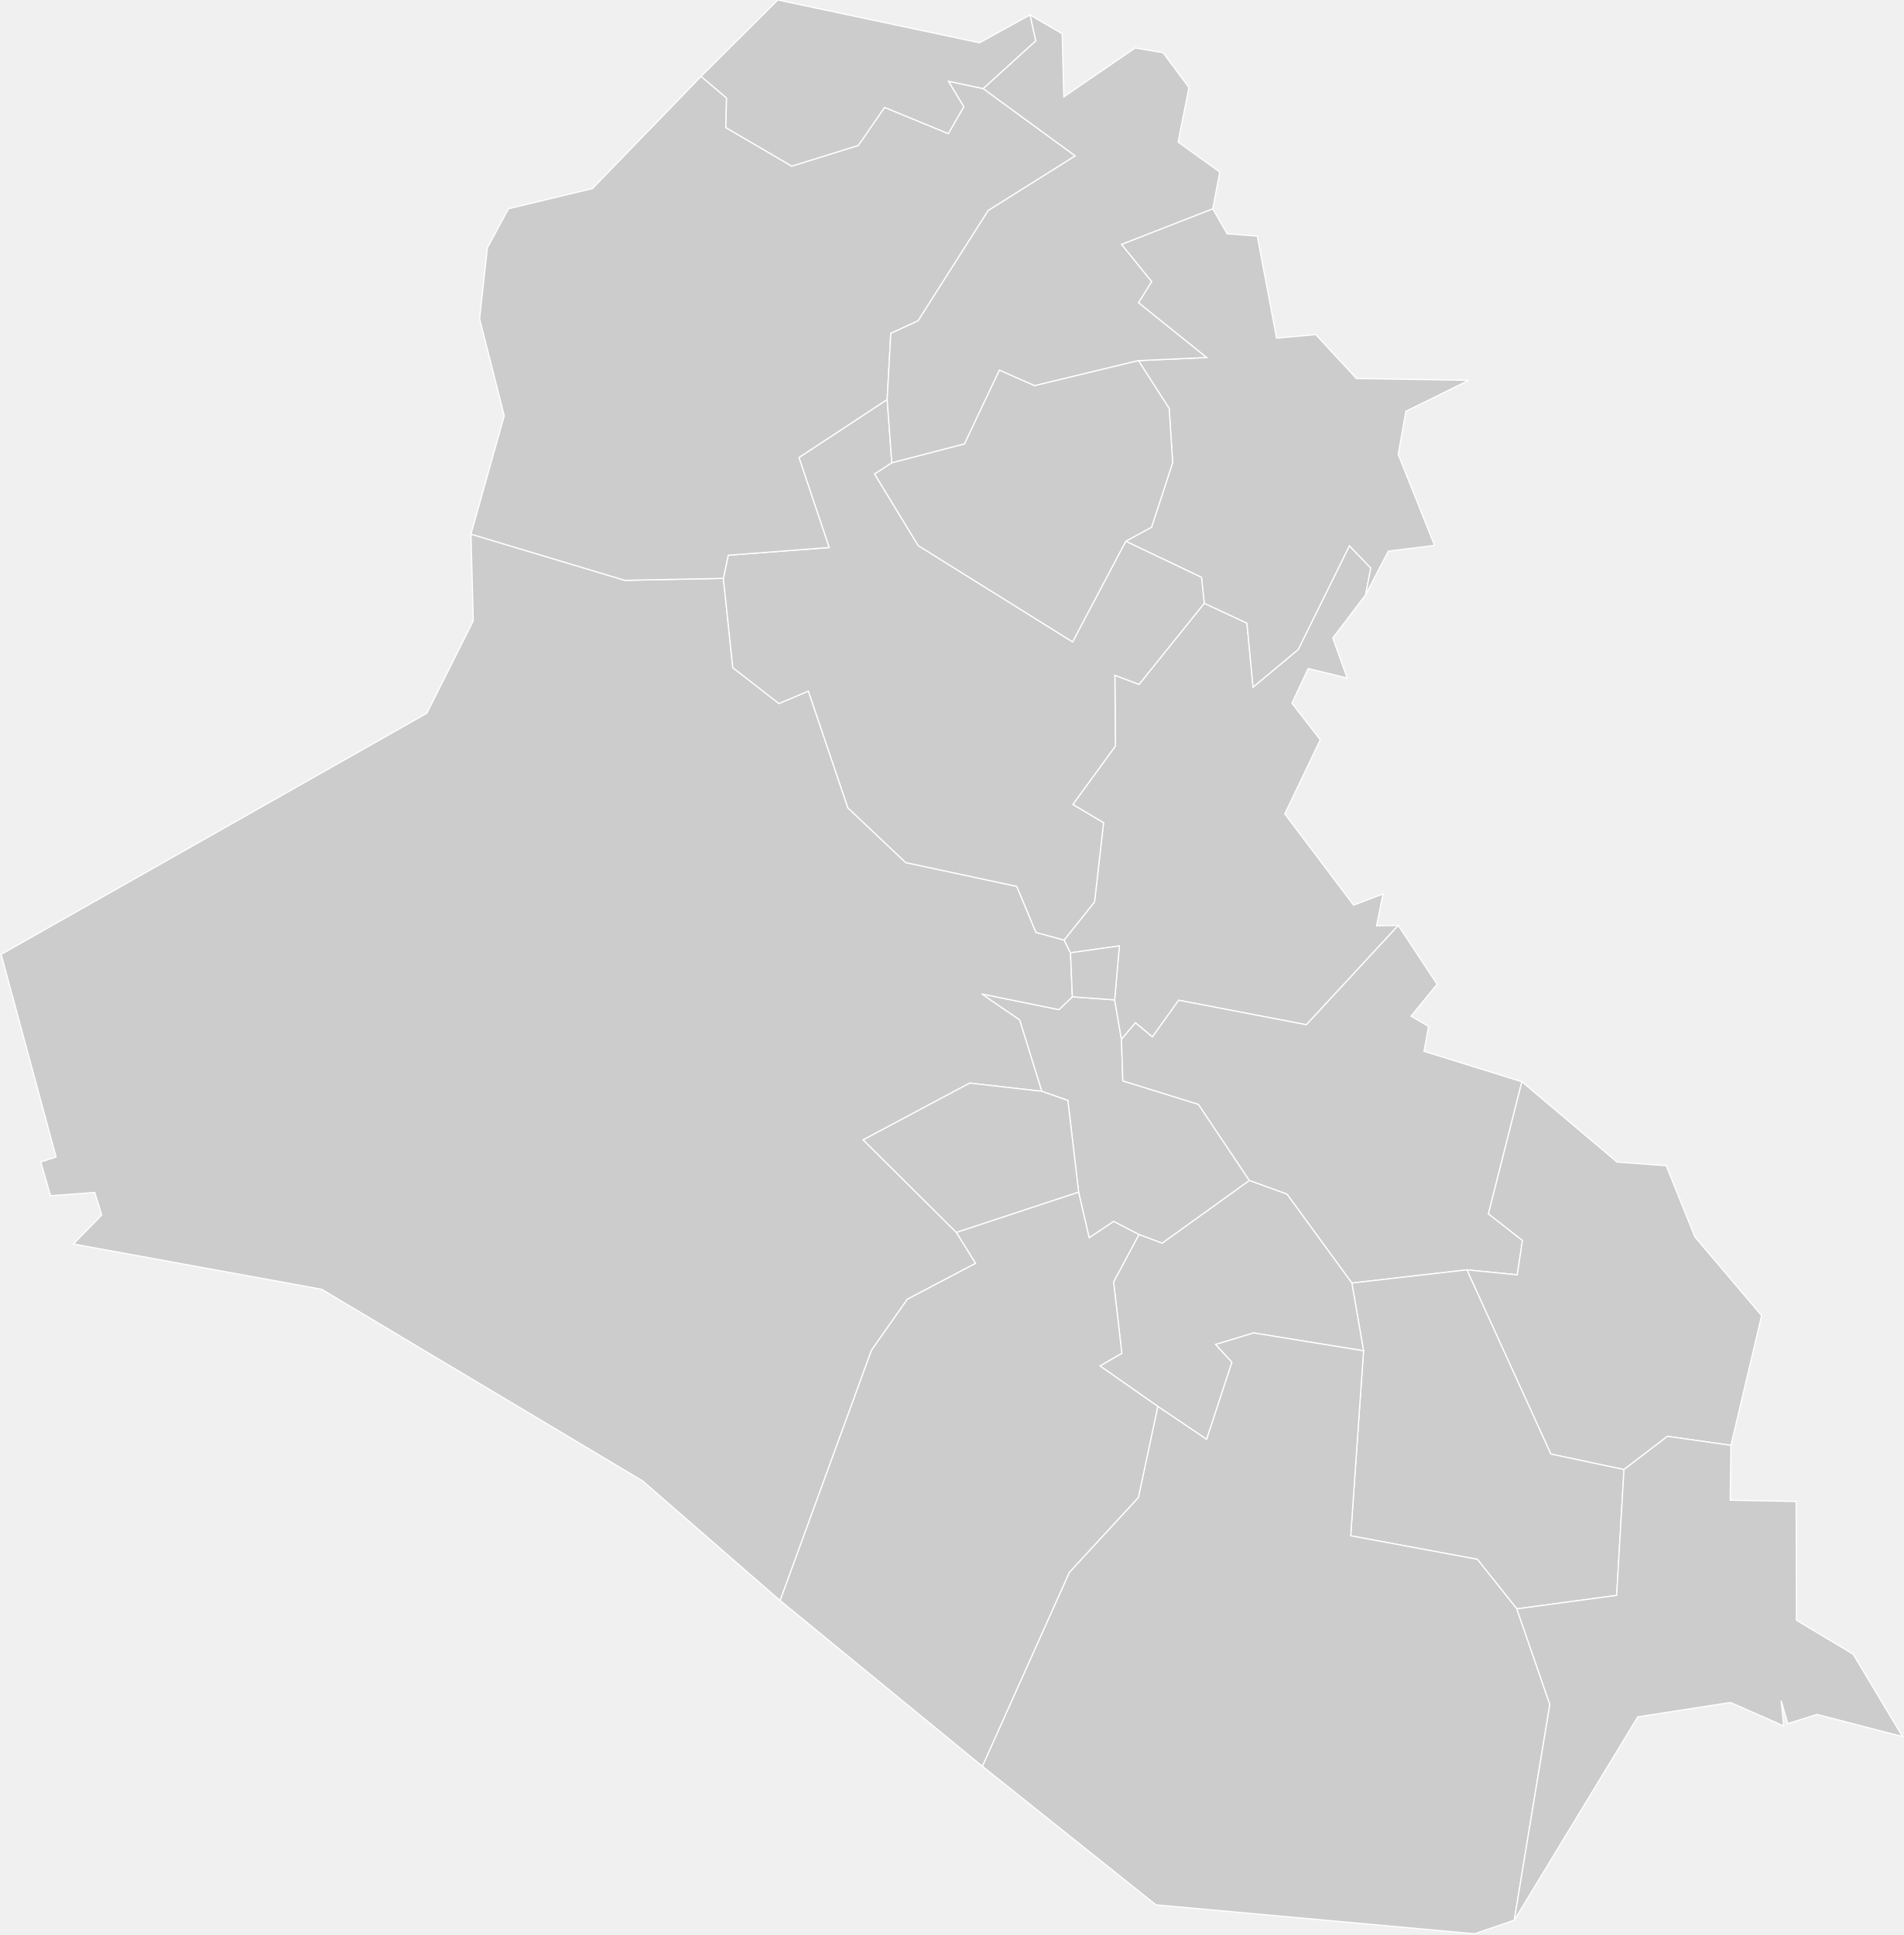
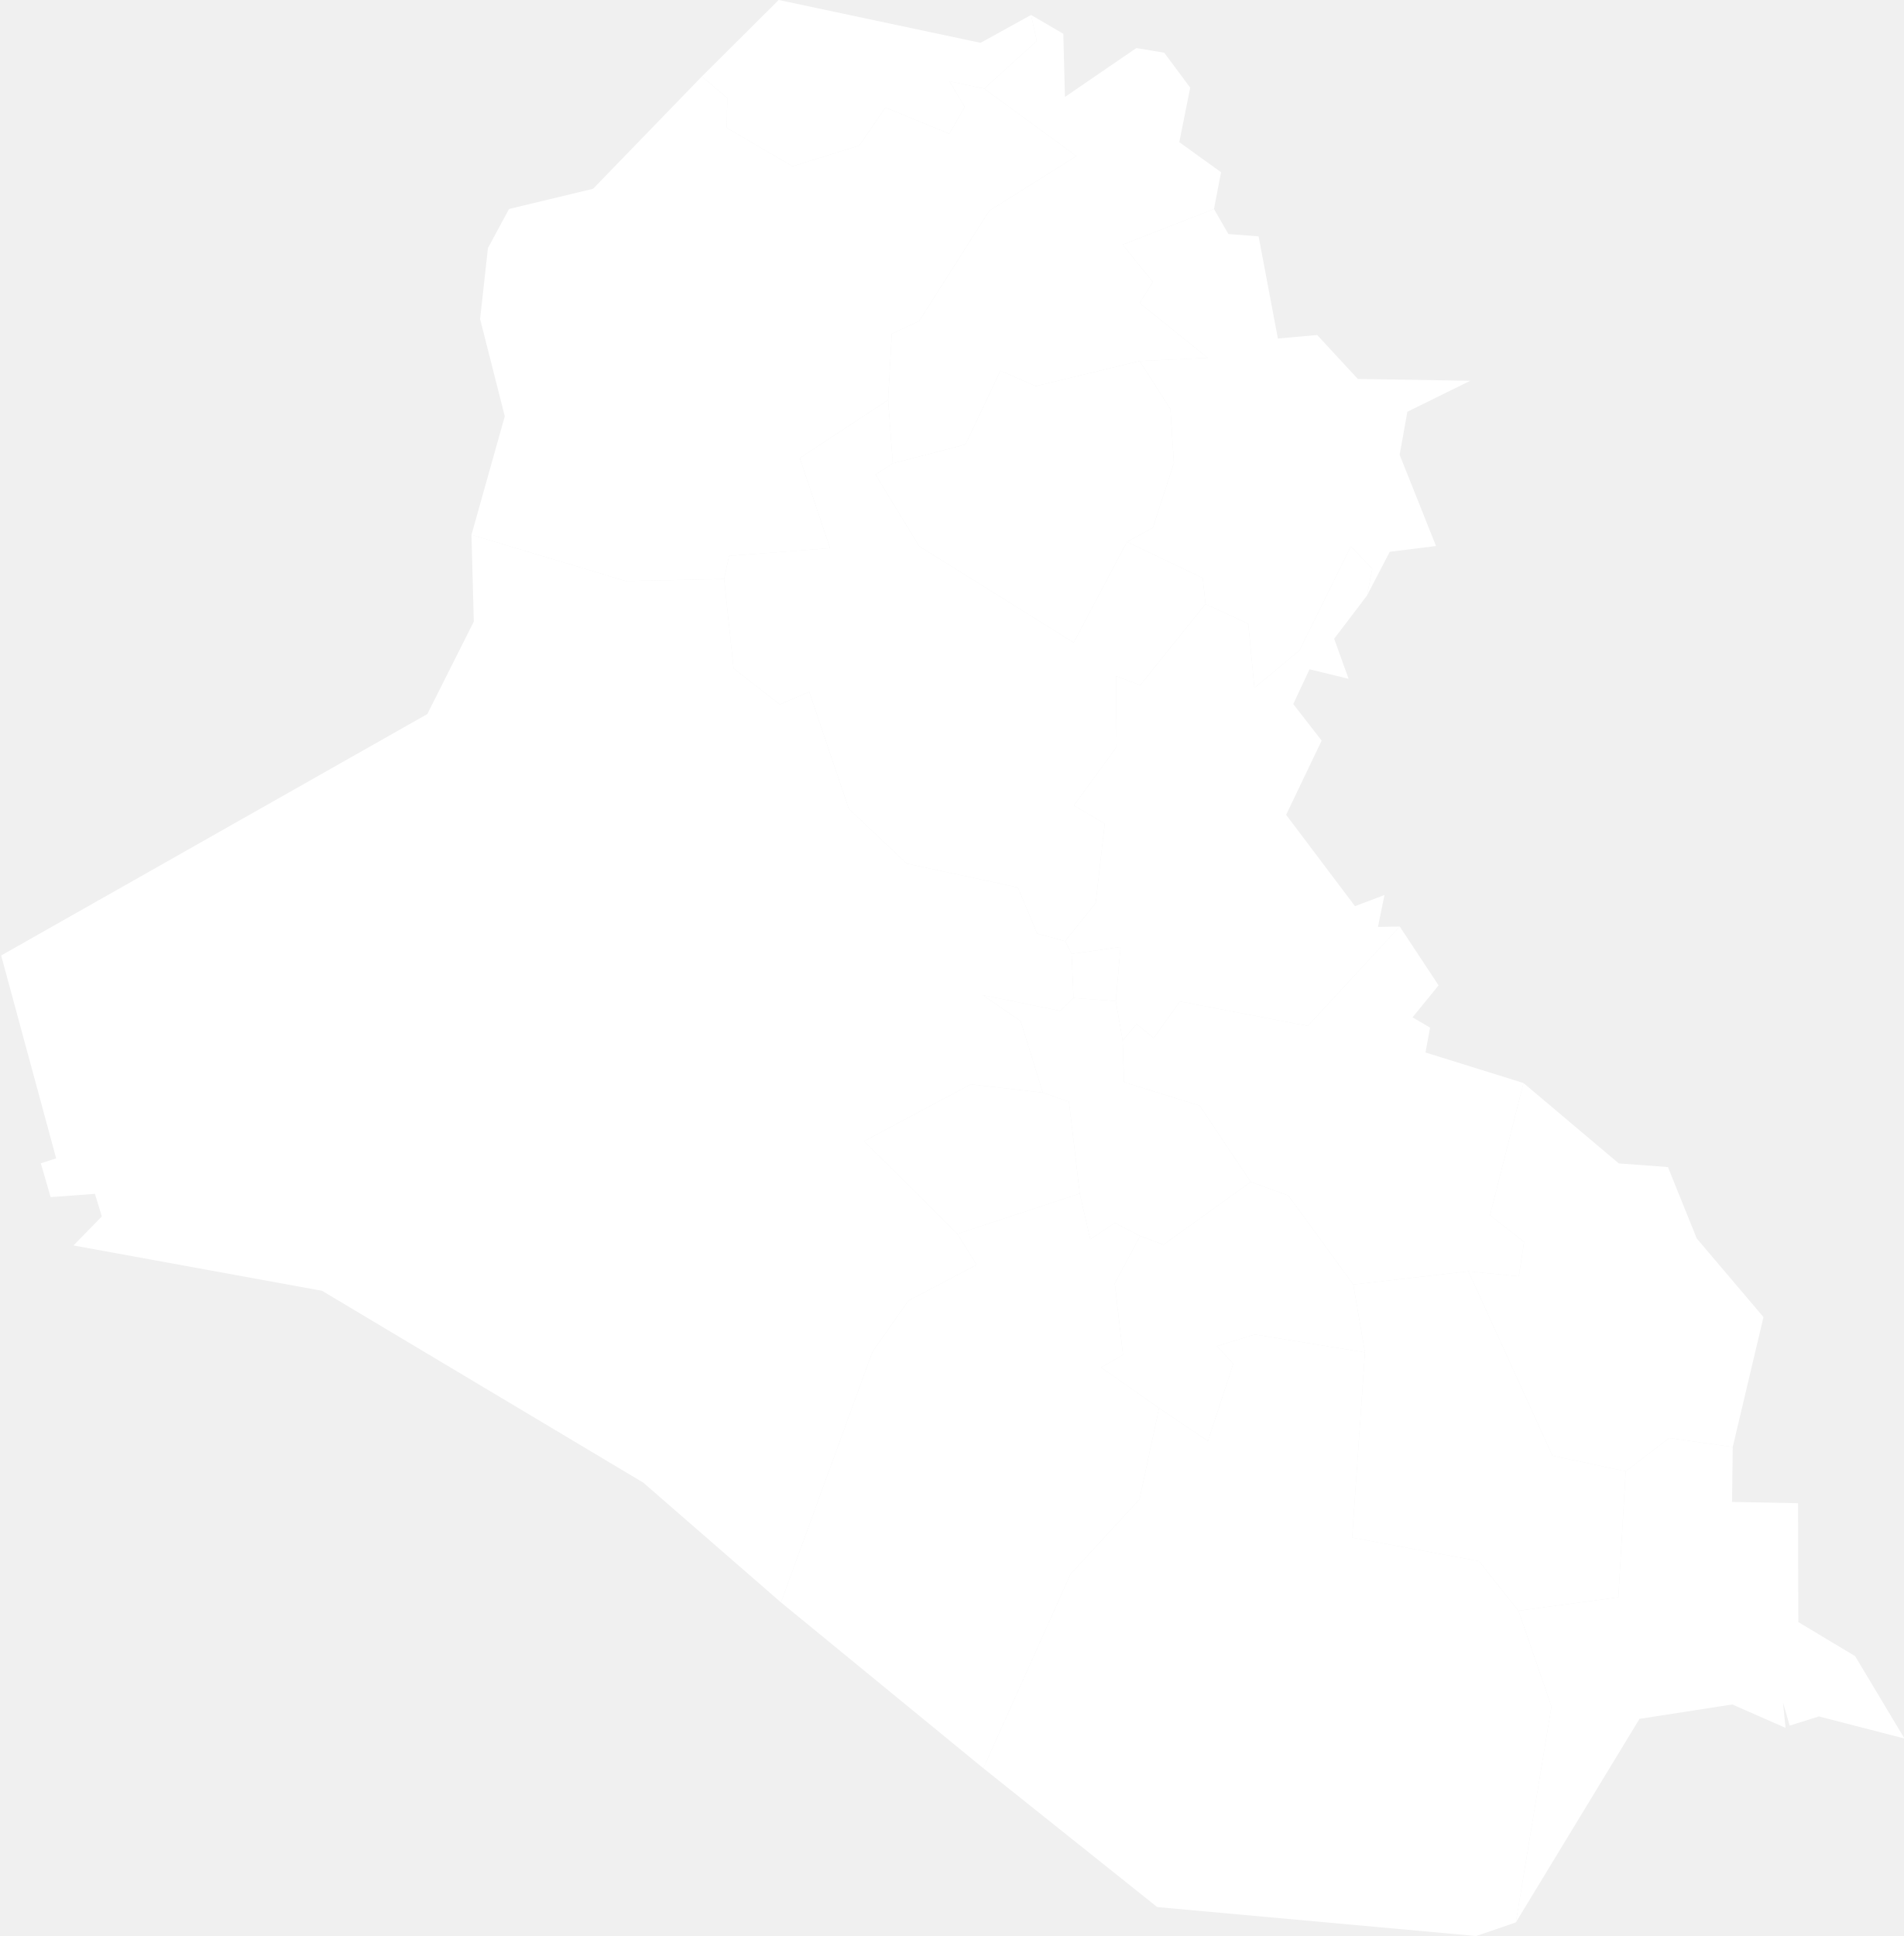
<svg xmlns="http://www.w3.org/2000/svg" xmlns:ns1="http://amcharts.com/ammap" version="1.1">
  <defs>
    <style type="text/css">
			.land
			{
- 				fill: #CCCCCC;
+ 				fill: #fff;
				fill-opacity: 1;
- 				stroke:white;
				stroke-opacity: 1;
				stroke-width:0.5;
			}
		</style>
    <ns1:ammap projection="mercator" leftLongitude="38.794" topLatitude="37.381" rightLongitude="48.576" bottomLatitude="29.061" />
  </defs>
  <g>
    <path id="IQ-BB" title="Babil" class="land" d="M450.66,418.9L445.01,424.3L412.53,417.68L428.49,428.63L437.79,458.62L448.77,462.46L453.29,501.01L457.71,520.19L468.01,513.31L478.64,518.8L488.42,522.46L525.06,496.1L503.63,464.08L471.87,454.23L471.3,436.76L468.43,420.19L450.66,418.9z" />
    <path id="IQ-AN" title="Al-Anbar" class="land" d="M304,243.04L262.6,243.88L197.93,224.47L198.9,260.92L179.39,299.73L0.49,401.07L23.57,486.22L17.13,488.31L21.25,502.49L39.84,501.11L42.75,510.59L30.86,522.78L135.2,541.81L270.04,622.33L327.86,672.61L366.24,567.47L381.31,546L410.01,530.91L401.94,517.93L362.75,479.01L407.52,455.16L437.79,458.62L428.49,428.63L412.53,417.68L445.01,424.3L450.66,418.9L449.89,400.4L447.19,395.04L435.37,391.85L427.32,372.49L380.63,362.49L356.31,339.46L339.73,290.42L327.35,295.66L307.96,280.57L304,243.04z" />
    <path id="IQ-DI" title="Diyala" class="land" d="M573.88,249.98L576.08,238.72L567.09,229.36L545.56,272.95L526.61,288.75L524.03,261.86L506.08,253.52L478.68,287.6L468.53,283.78L468.75,313.5L450.84,338.09L463.77,345.77L459.98,379.03L447.19,395.04L449.89,400.4L470.42,397.51L468.43,420.19L471.3,436.76L477.19,429.82L484.29,435.77L495.36,420.35L549.02,430.64L587.62,388.91L578.48,389.07L581.21,375.69L568.84,380.37L539.92,342.02L554.84,310.87L542.92,295.53L549.75,280.93L566.15,284.93L560.09,268.11L573.88,249.98z" />
    <path id="IQ-SU" title="As-Sulaymaniyah" class="land" d="M573.88,249.98L583.43,231.61L602.86,229.19L587.58,190.91L590.83,172.83L617.23,159.83L570.03,159.07L552.96,140.62L536.47,142.1L528.37,99.23L515.7,98.24L509.64,87.74L471.29,102.69L483.97,118.36L478.43,127.21L507.04,150.23L478.43,151.55L491.34,171.69L492.81,194.42L483.95,221.53L473.1,227.45L504.93,242.64L506.08,253.52L524.03,261.86L526.61,288.75L545.56,272.95L567.09,229.36L576.08,238.72L573.88,249.98z" />
    <path id="IQ-WA" title="Wasit" class="land" d="M639.57,454.6L598.44,441.79L600.35,431.33L592.99,427.04L603.93,413.61L587.62,388.91L549.02,430.64L495.36,420.35L484.29,435.77L477.19,429.82L471.3,436.76L471.87,454.23L503.63,464.08L525.06,496.1L540.86,501.84L568.12,539.19L616.44,533.64L637.62,535.75L639.82,521.28L625.52,510.11L639.57,454.6z" />
    <path id="IQ-MA" title="Maysan" class="land" d="M727.42,607.38L740.32,552.85L712.3,519.84L700.22,489.89L679.58,488.35L639.57,454.6L625.52,510.11L639.82,521.28L637.62,535.75L616.44,533.64L651.73,611.05L682.48,617.57L700.74,603.61L727.42,607.38z" />
    <path id="IQ-DQ" title="Dhi-Qar" class="land" d="M682.48,617.57L651.73,611.05L616.44,533.64L568.12,539.19L573.03,567.66L567.64,645.4L620.85,655.29L637.45,676.11L679.4,670.45L682.48,617.57z" />
    <path id="IQ-QA" title="Al-Qadisiyah" class="land" d="M525.06,496.1L488.42,522.46L478.64,518.8L467.99,538.72L471.44,568.69L462.26,574.01L486.56,591.04L507.09,604.88L517.73,572.46L510.89,565L526.84,560.16L573.03,567.66L568.12,539.19L540.86,501.84L525.06,496.1z" />
    <path id="IQ-MU" title="Al-Muthannia" class="land" d="M619.71,812.64L636.37,806.94L651.32,716.29L637.45,676.11L620.85,655.29L567.64,645.4L573.03,567.66L526.84,560.16L510.89,565L517.73,572.46L507.09,604.88L486.56,591.04L478.41,629.28L449.41,660.73L412.83,742.24L485.79,800.49L619.71,812.64z" />
    <path id="IQ-BA" title="Al-Basrah" class="land" d="M727.42,607.38L700.74,603.61L682.48,617.57L679.4,670.45L637.45,676.11L651.32,716.29L636.37,806.94L688.28,721.49L727.23,715.45L749.59,725.28L748.52,714.61L751.31,724.33L763.57,720.47L799.51,729.75L778.8,695.17L754.95,680.87L754.84,630.98L727.13,630.44L727.42,607.38z" />
    <path id="IQ-BG" title="Baghdad" class="land" d="M468.43,420.19L470.42,397.51L449.89,400.4L450.66,418.9L468.43,420.19z" />
    <path id="IQ-" title="Karbala'" class="land" d="M437.79,458.62L407.52,455.16L362.75,479.01L401.94,517.93L453.29,501.01L448.77,462.46L437.79,458.62z" />
    <path id="IQ-NA" title="An-Najaf" class="land" d="M478.64,518.8L468.01,513.31L457.71,520.19L453.29,501.01L401.94,517.93L410.01,530.91L381.31,546L366.24,567.47L327.86,672.61L412.83,742.24L449.41,660.73L478.41,629.28L486.56,591.04L462.26,574.01L471.44,568.69L467.99,538.72L478.64,518.8z" />
    <path id="IQ-SD" title="Sala ad-Din" class="land" d="M374.79,194.51L372.84,167.88L335.76,192.27L348.45,230.09L306.05,233.33L304,243.04L307.96,280.57L327.35,295.66L339.73,290.42L356.31,339.46L380.63,362.49L427.32,372.49L435.37,391.85L447.19,395.04L459.98,379.03L463.77,345.77L450.84,338.09L468.75,313.5L468.53,283.78L478.68,287.6L506.08,253.52L504.93,242.64L473.1,227.45L450.75,269.73L385.88,229.28L367.55,199.2L374.79,194.51z" />
    <path id="IQ-NI" title="Ninawa" class="land" d="M413.17,37.22L398.57,34.13L405.01,44.89L398.53,56.15L371.73,45.12L360.72,61.1L332.76,69.81L305.04,53.62L305.34,41.18L294.65,32.09L248.97,79.25L213.7,87.72L204.84,104.12L201.55,133.92L211.91,174.74L197.93,224.47L262.6,243.88L304,243.04L306.05,233.33L348.45,230.09L335.76,192.27L372.84,167.88L374.36,140.1L385.83,134.81L415.3,88.48L451.87,65.51L413.17,37.22z" />
    <path id="IQ-AR" title="Arbil" class="land" d="M509.64,87.74L512.61,72.3L495.08,59.68L499.66,36.8L488.76,22.14L477.04,20.17L447.07,40.7L446.39,14.18L432.84,6.28L435.25,17.16L413.17,37.22L451.87,65.51L415.3,88.48L385.83,134.81L374.36,140.1L372.84,167.88L374.79,194.51L405.31,186.58L420.01,155.57L434.78,162.09L478.43,151.55L507.04,150.23L478.43,127.21L483.97,118.36L471.29,102.69L509.64,87.74z" />
    <path id="IQ-KI" title="Kirkuk" class="land" d="M478.43,151.55L434.78,162.09L420.01,155.57L405.31,186.58L374.79,194.51L367.55,199.2L385.88,229.28L450.75,269.73L473.1,227.45L483.95,221.53L492.81,194.42L491.34,171.69L478.43,151.55z" />
    <path id="IQ-DA" title="Dihok" class="land" d="M326.89,0L294.65,32.09L305.34,41.18L305.04,53.62L332.76,69.81L360.72,61.1L371.73,45.12L398.53,56.15L405.01,44.89L398.57,34.13L413.17,37.22L435.25,17.16L432.84,6.28L411.64,17.98L326.89,0z" />
  </g>
</svg>
